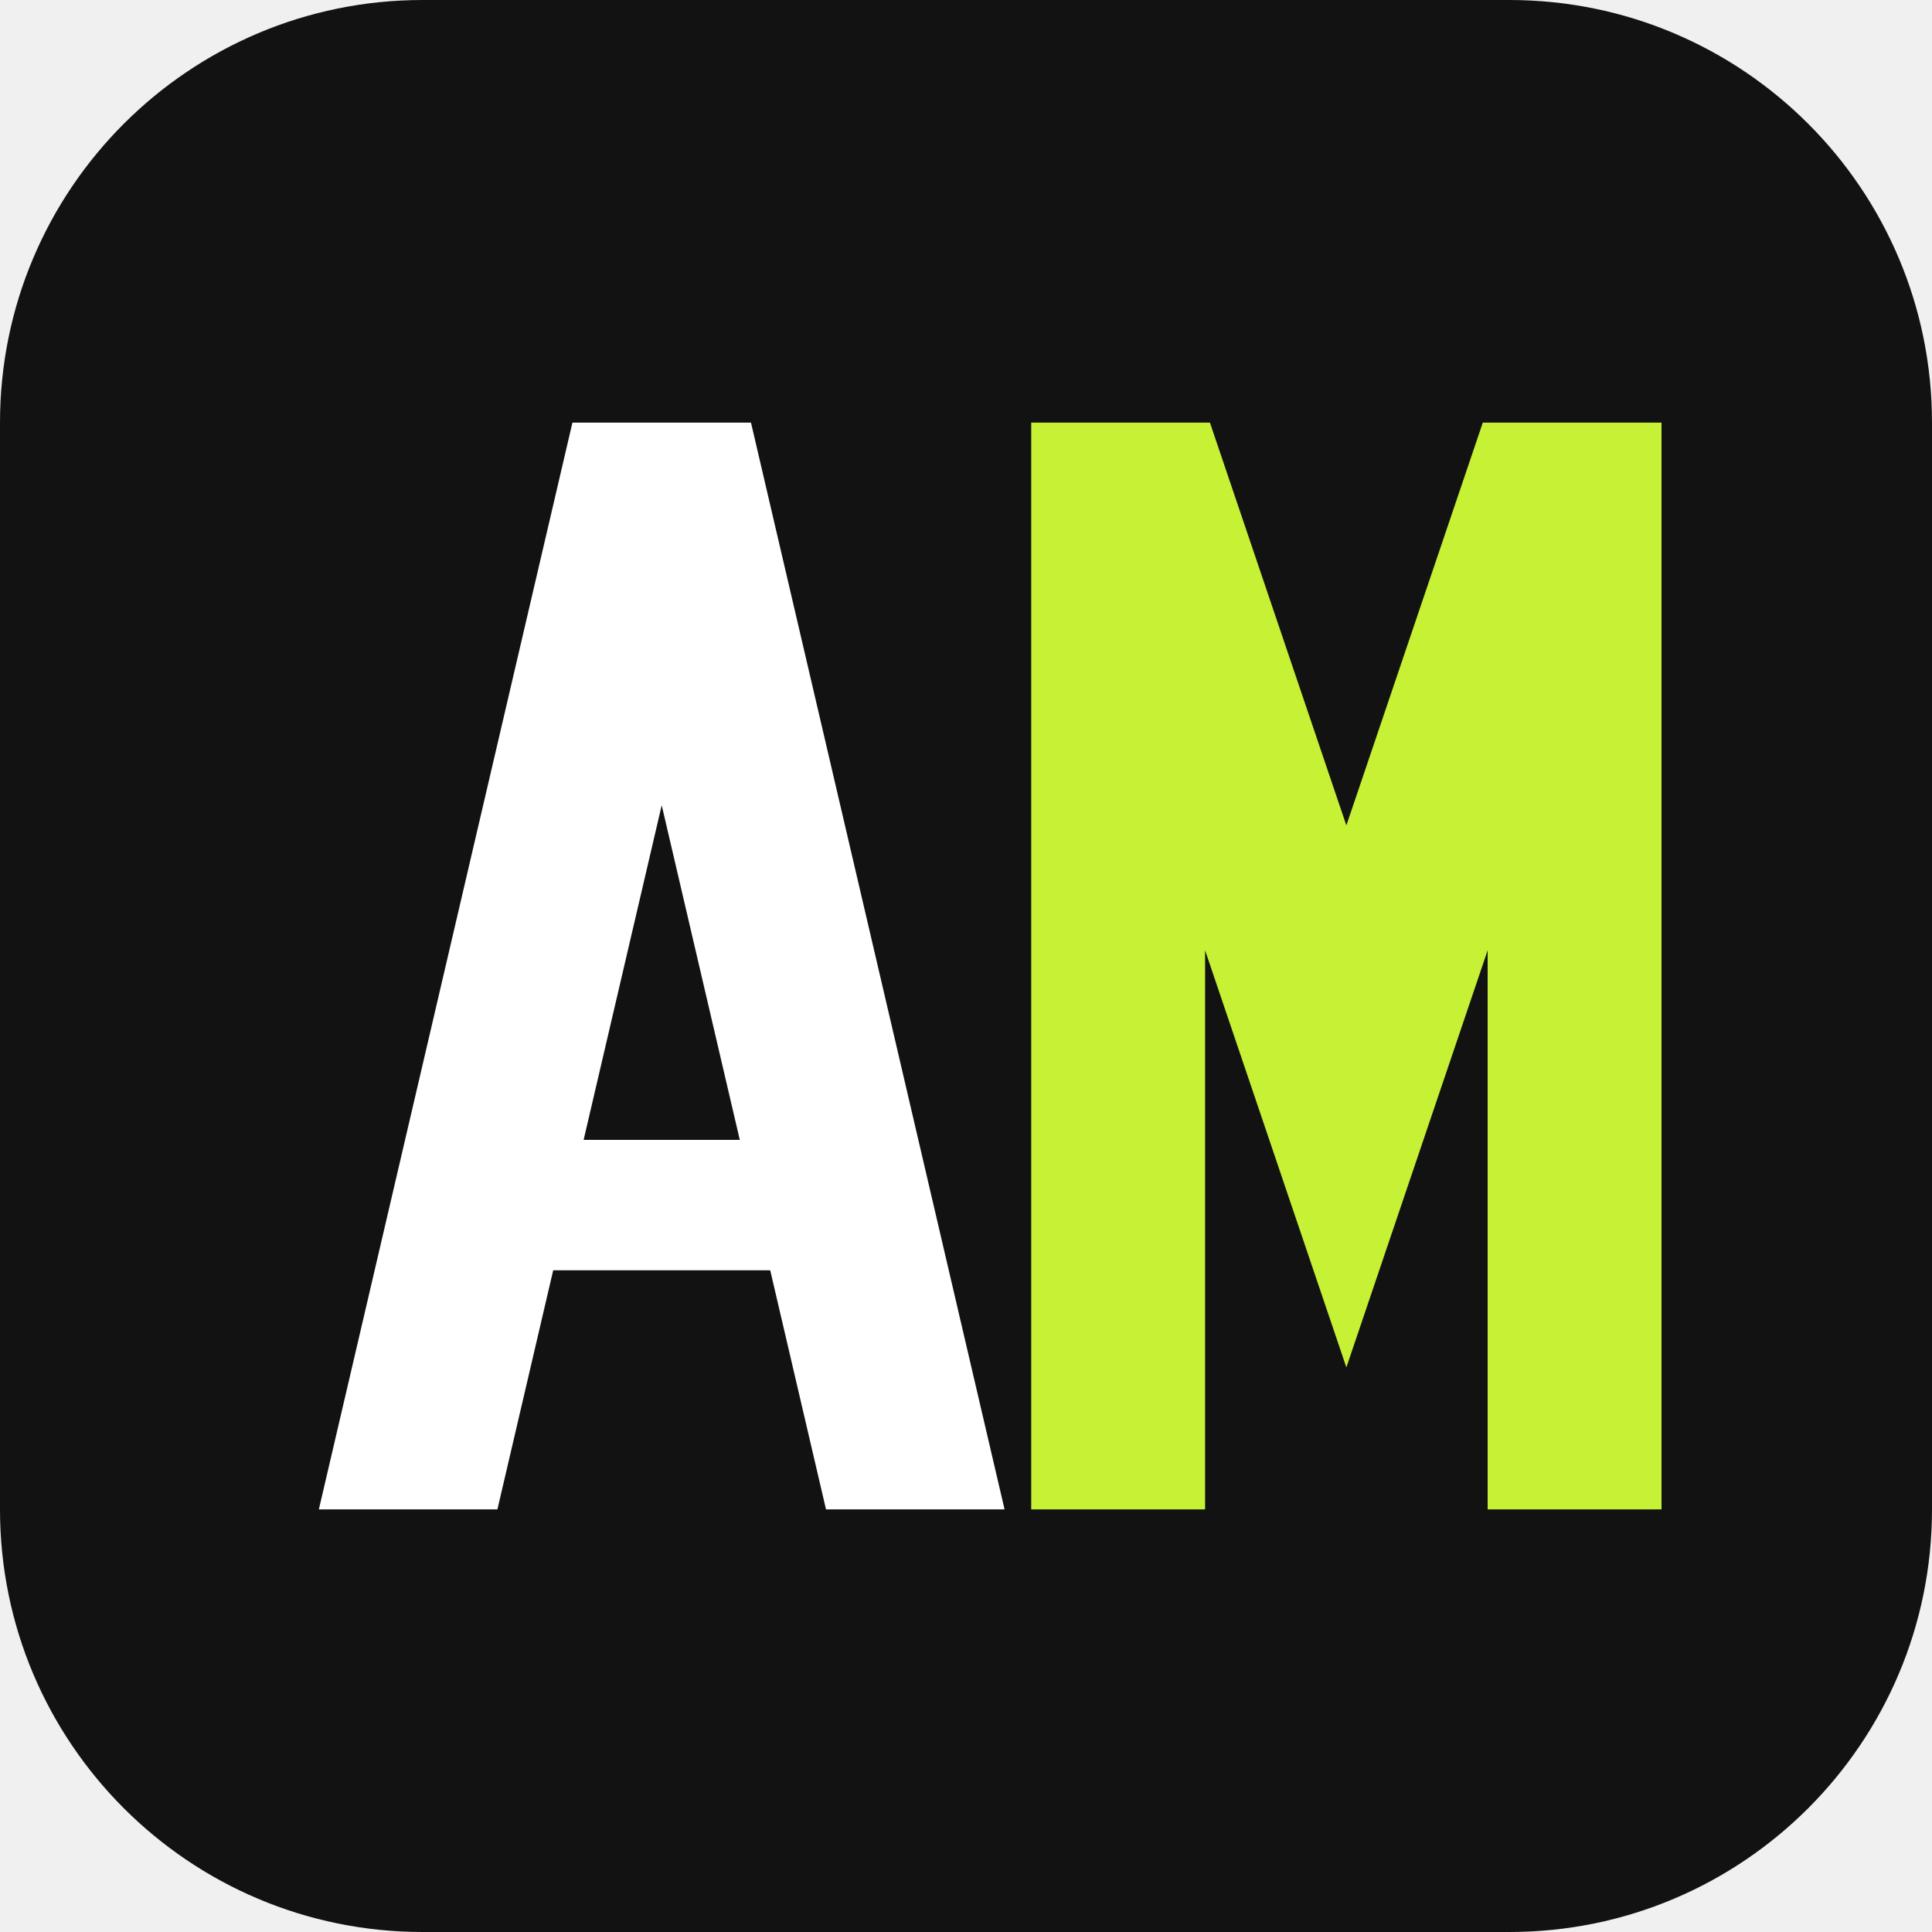
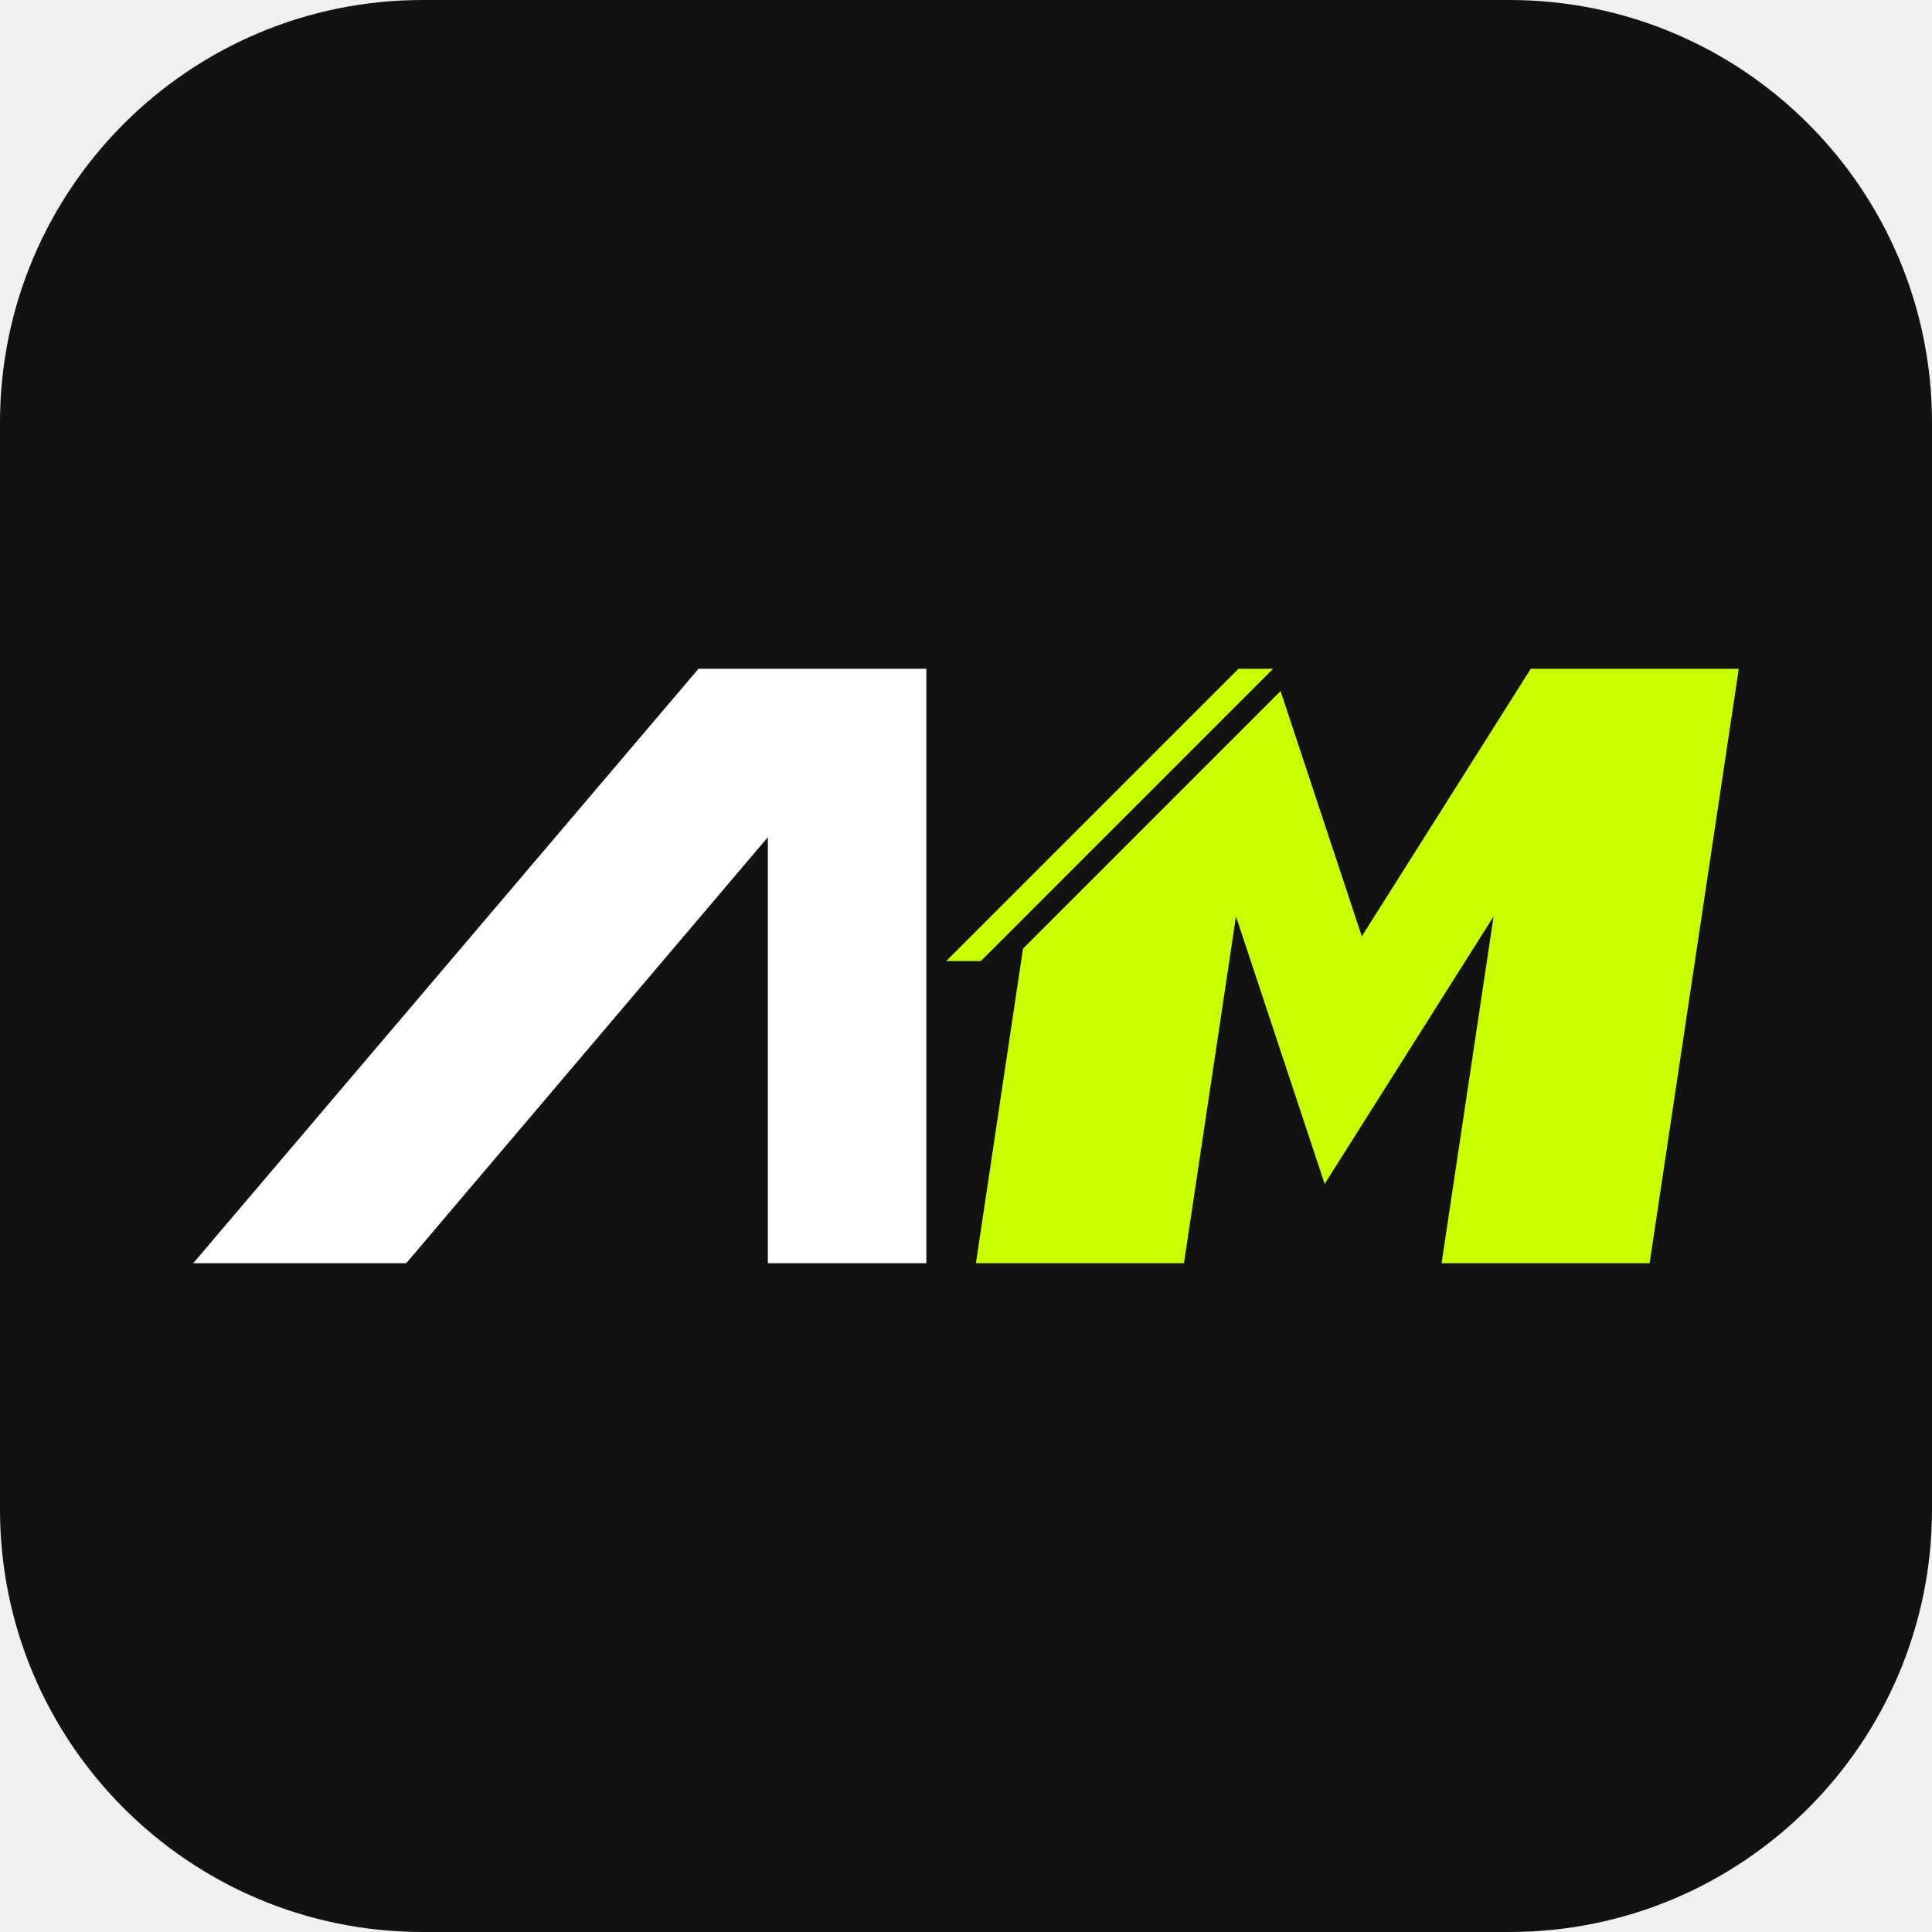
<svg xmlns="http://www.w3.org/2000/svg" width="64" height="64" viewBox="0 0 64 64">
  <rect width="64" height="64" rx="14" fill="#121212" />
-   <svg x="8.96" y="14" width="46.08" height="36" viewBox="0 0 128 100">
-     <defs>
-       <clipPath id="am-clip-9-14-46">
-         <rect width="128" height="100" />
-       </clipPath>
-     </defs>
-     <g clip-path="url(#am-clip-9-14-46)" fill="none" stroke-miterlimit="20">
-       <path d="M8 120 L36 0 L64 120" stroke="#ffffff" stroke-width="16" />
-       <path d="M23 72 H49" stroke="#ffffff" stroke-width="12" />
-       <path d="M78 130 L78 0 L99 62 L120 0 L120 130" stroke="#c6f135" stroke-width="16" />
-     </g>
+   <svg x="6.4" y="22.154" width="51.2" height="19.692" viewBox="0 0 312 120">
+     <path d="M0 120 L102 0 L148 0 L148 120 L116 120 L116 34 L43 120 Z" fill="#ffffff" />
+     <path d="M152 59 L159 59 L218 0 L211 0 Z" fill="#c7ff00" />
+     <path d="M158 120 L167.5 56.5 L219.5 4.5 L235.9 54 L270 0 L312 0 L294 120 L252 120 L262.5 50 L228.4 104 L210.5 50 L200 120 Z" fill="#c7ff00" />
  </svg>
</svg>
